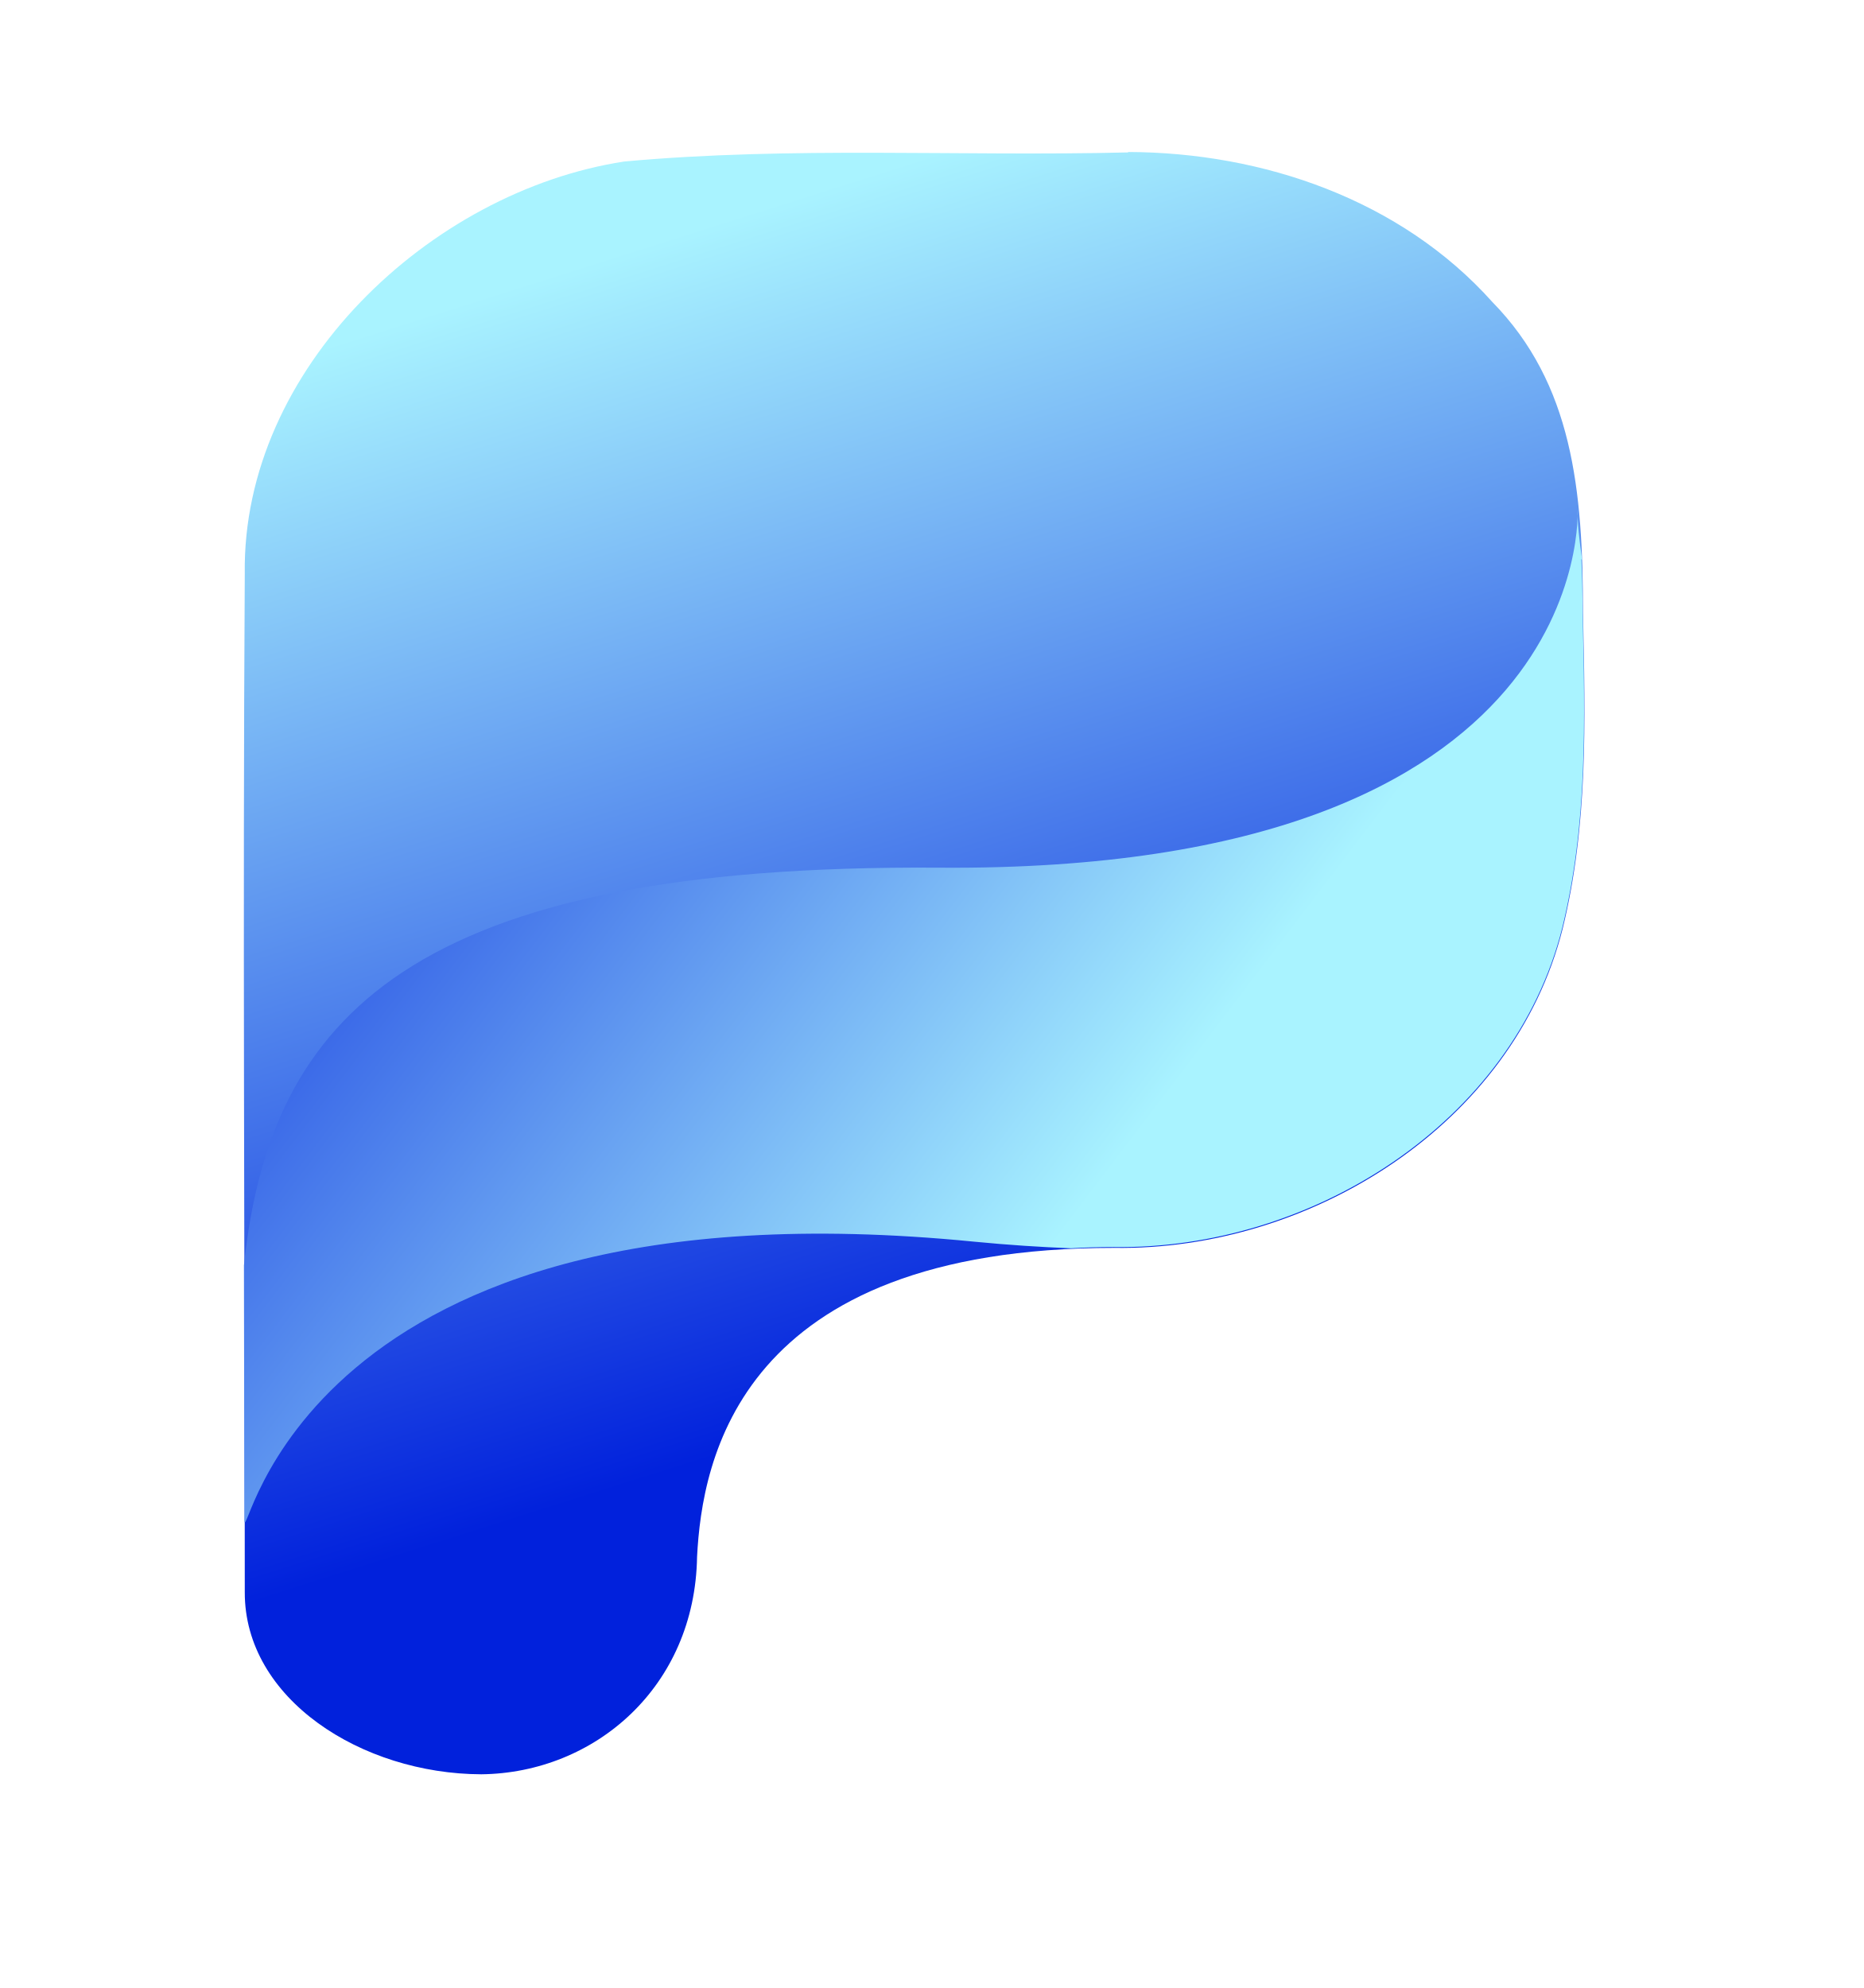
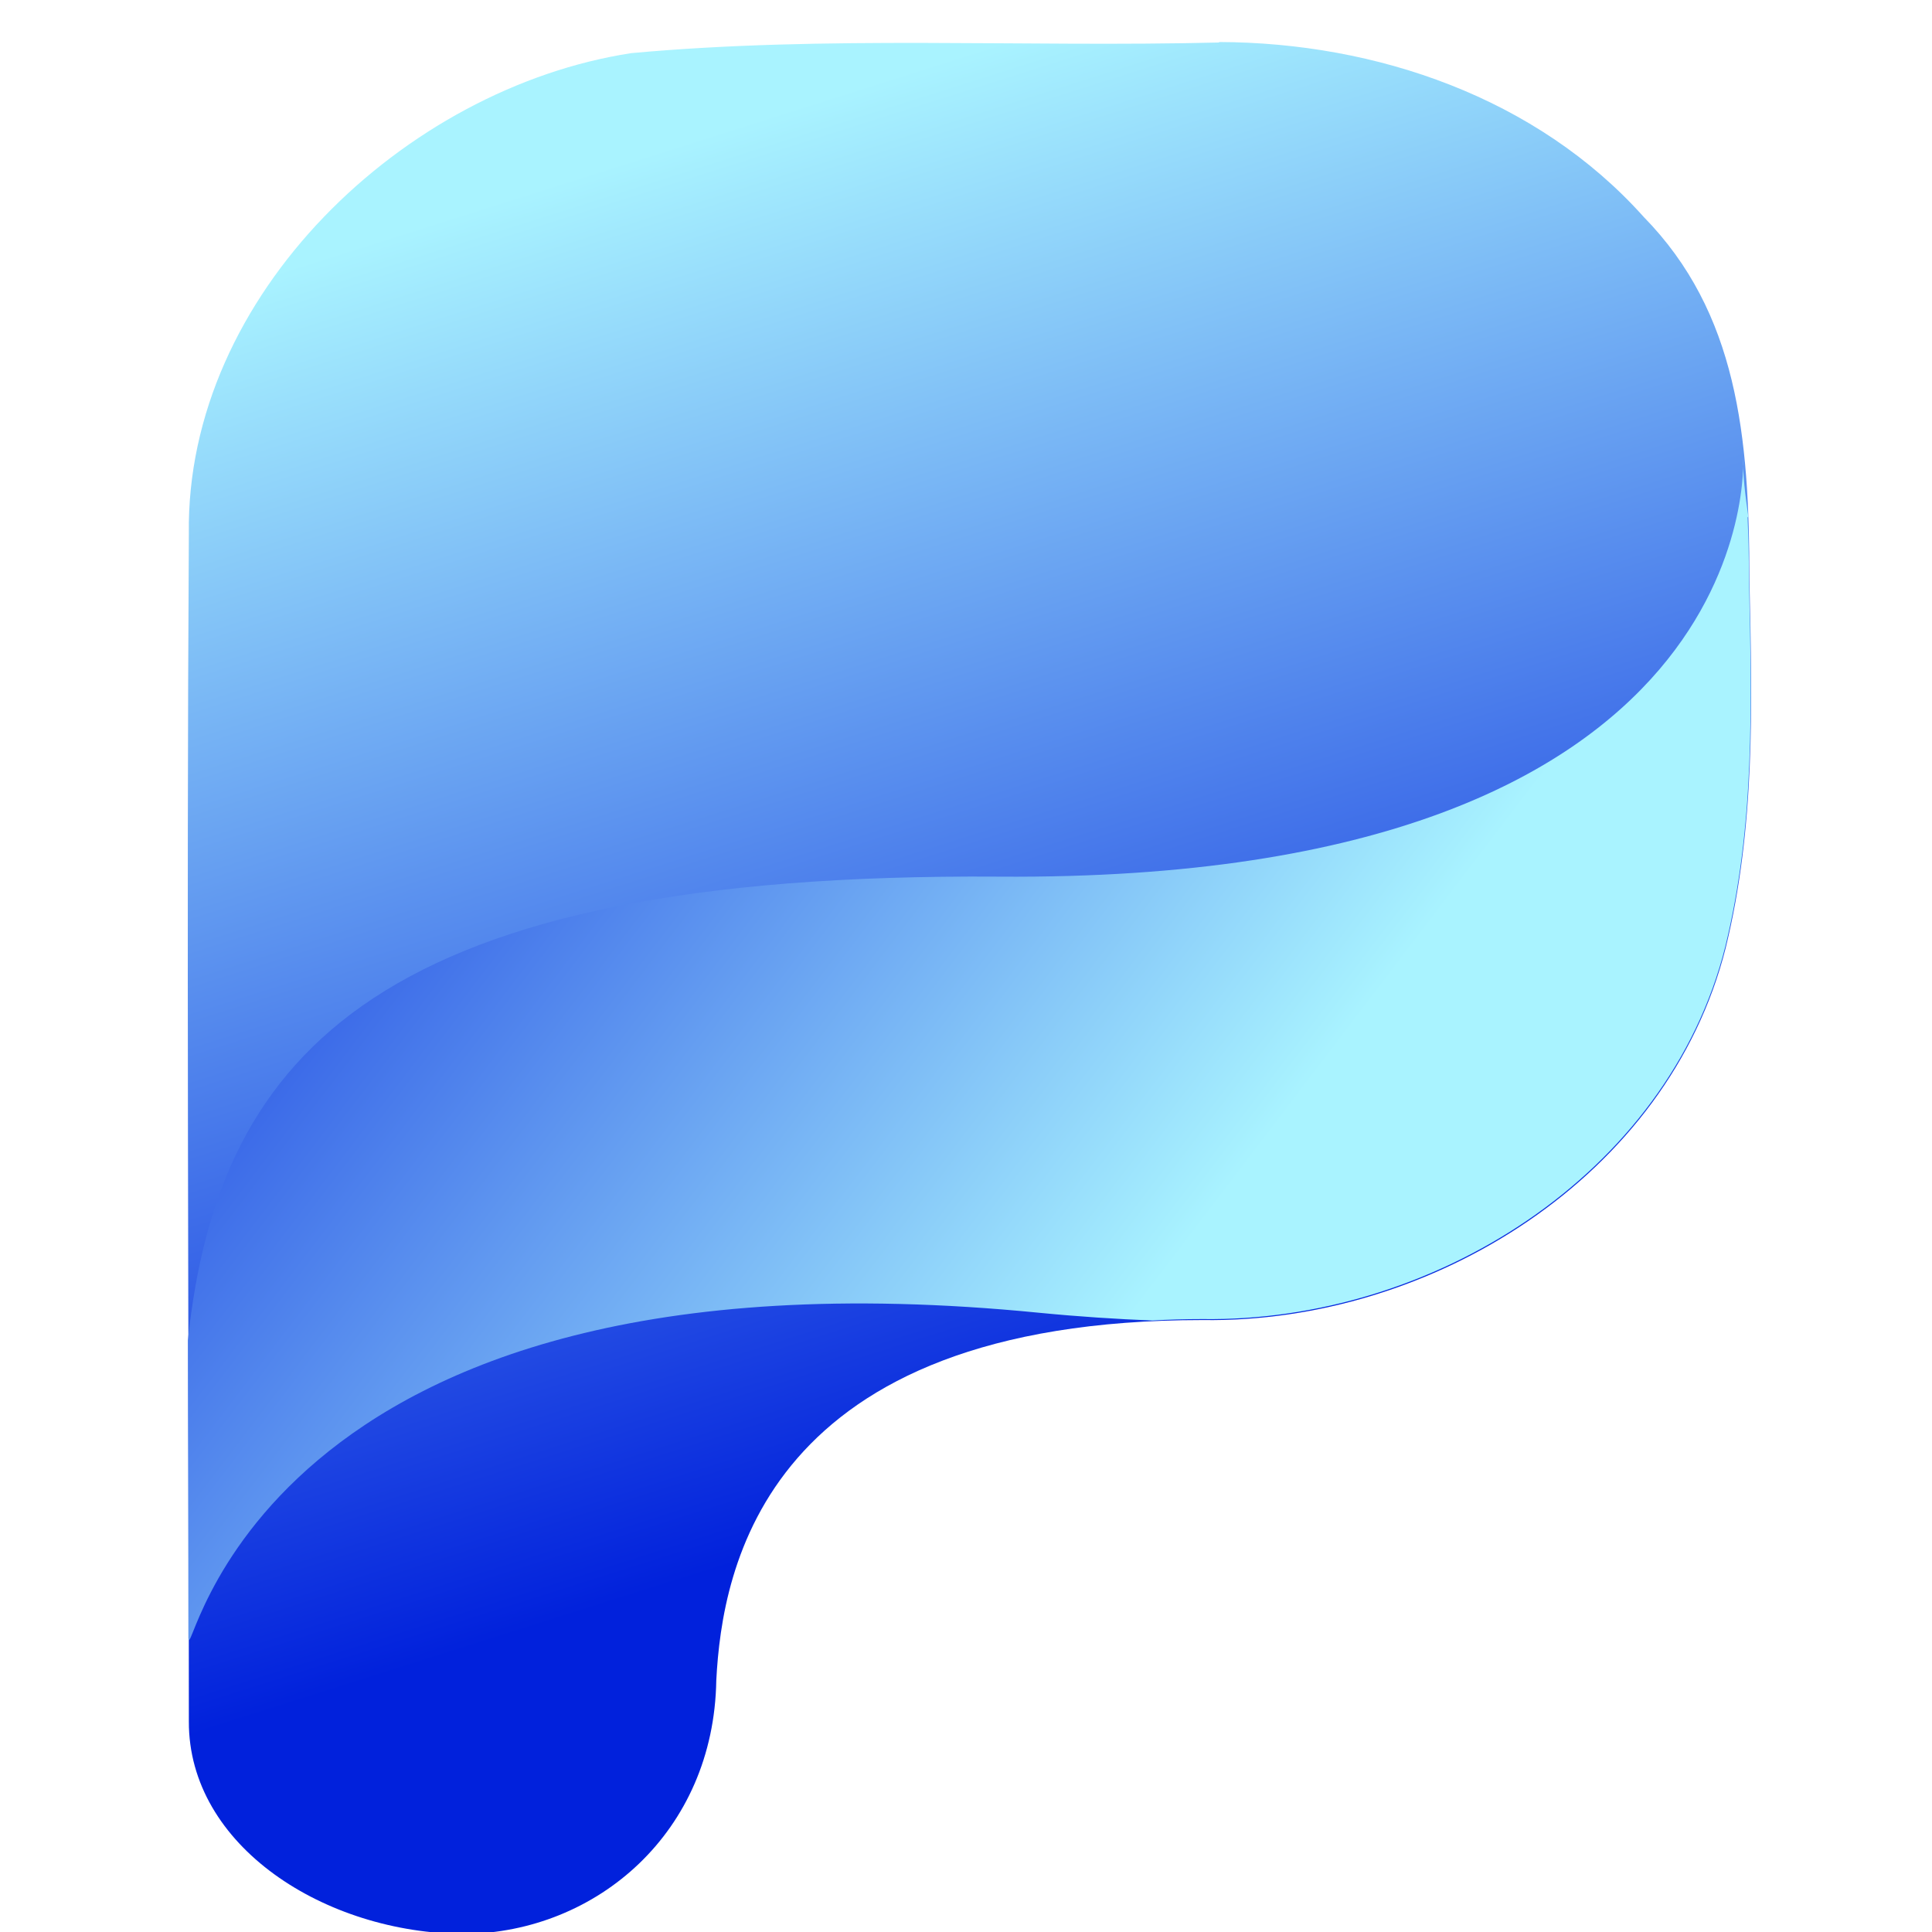
- <svg xmlns="http://www.w3.org/2000/svg" viewBox="35 232 45 48">
+ <svg xmlns="http://www.w3.org/2000/svg" viewBox="37 234.8 40 40">
  <defs>
    <linearGradient id="g1" gradientUnits="userSpaceOnUse" x1="47.87" y1="238.78" x2="56.45" y2="265.86">
      <stop offset="0" stop-color="#a9f3ff" />
      <stop offset="1" stop-color="#0121dc" />
    </linearGradient>
    <linearGradient id="g2" gradientUnits="userSpaceOnUse" x1="61.03" y1="261.28" x2="40.24" y2="245.45">
      <stop offset="0" stop-color="#a9f3ff" />
      <stop offset="1" stop-color="#0121dc" />
    </linearGradient>
  </defs>
  <path fill="url(#g1)" d="m 62.24,235.68 c -4.05,0.1 -8.13,-0.15 -12.17,0.22 -4.69,0.72 -9.23,5.01 -9.16,9.95 -0.05,8.27 0,16.37 0,24.59 -0.01,2.58 2.82,4.39 5.71,4.4 2.74,-0.03 5.16,-2.11 5.21,-5.25 0.12,-2.32 1,-7.46 10.07,-7.46 4.73,0.07 9.64,-2.97 10.83,-7.71 0.61,-2.5 0.55,-4.97 0.49,-7.63 0,-2.96 -0.25,-5.52 -2.19,-7.5 -2.21,-2.47 -5.54,-3.61 -8.79,-3.62 z" />
  <path fill="url(#g2)" d="m 73.2,245.52 c -0.07,-0.48 -0.12,-0.92 -0.11,-1.23 0,0 0.5,8.78 -15.41,8.66 -12.76,-0.09 -16.16,3.59 -16.79,9.6 0,2.03 0.01,4.06 0.01,6.1 0,0.02 0,0.04 0,0.06 0.05,0.77 1.24,-8.35 17.62,-6.73 0.82,0.08 1.6,0.13 2.34,0.16 0.33,-0.02 0.67,-0.03 1.03,-0.03 4.73,0.07 9.64,-2.97 10.83,-7.71 0.61,-2.5 0.55,-4.97 0.49,-7.63 0,-0.43 -0.01,-0.86 -0.03,-1.27 z" />
</svg>
